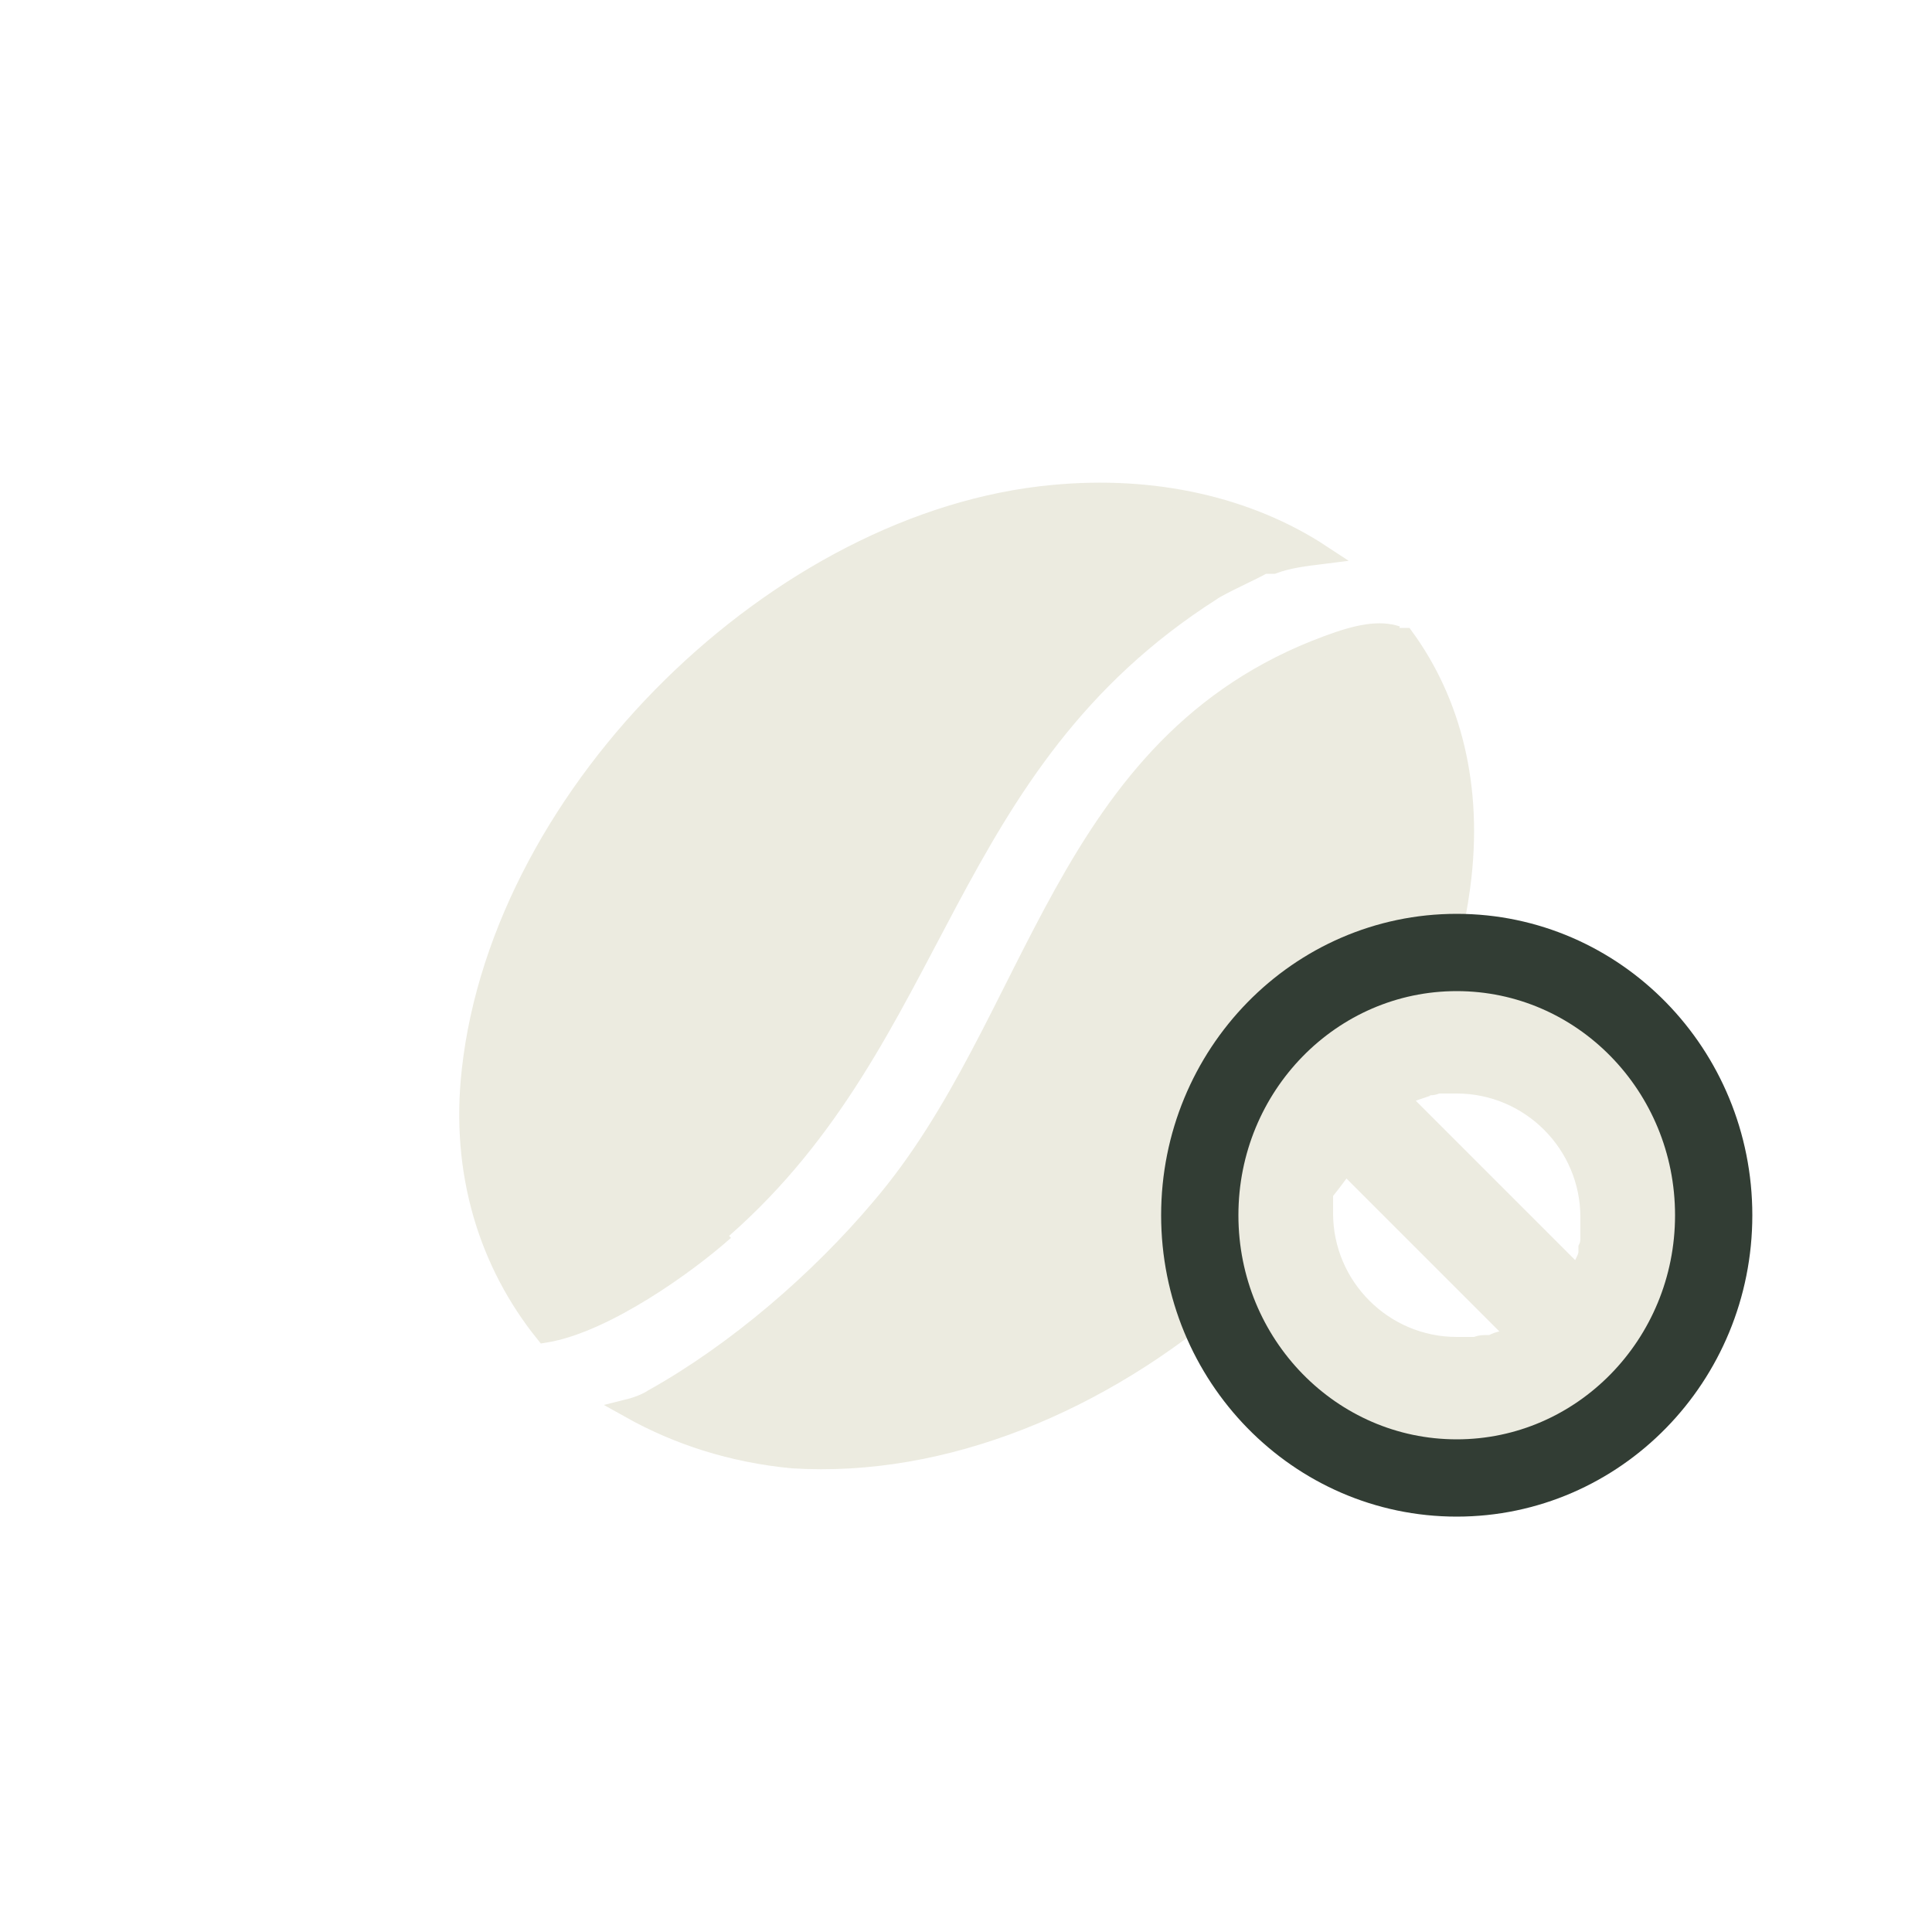
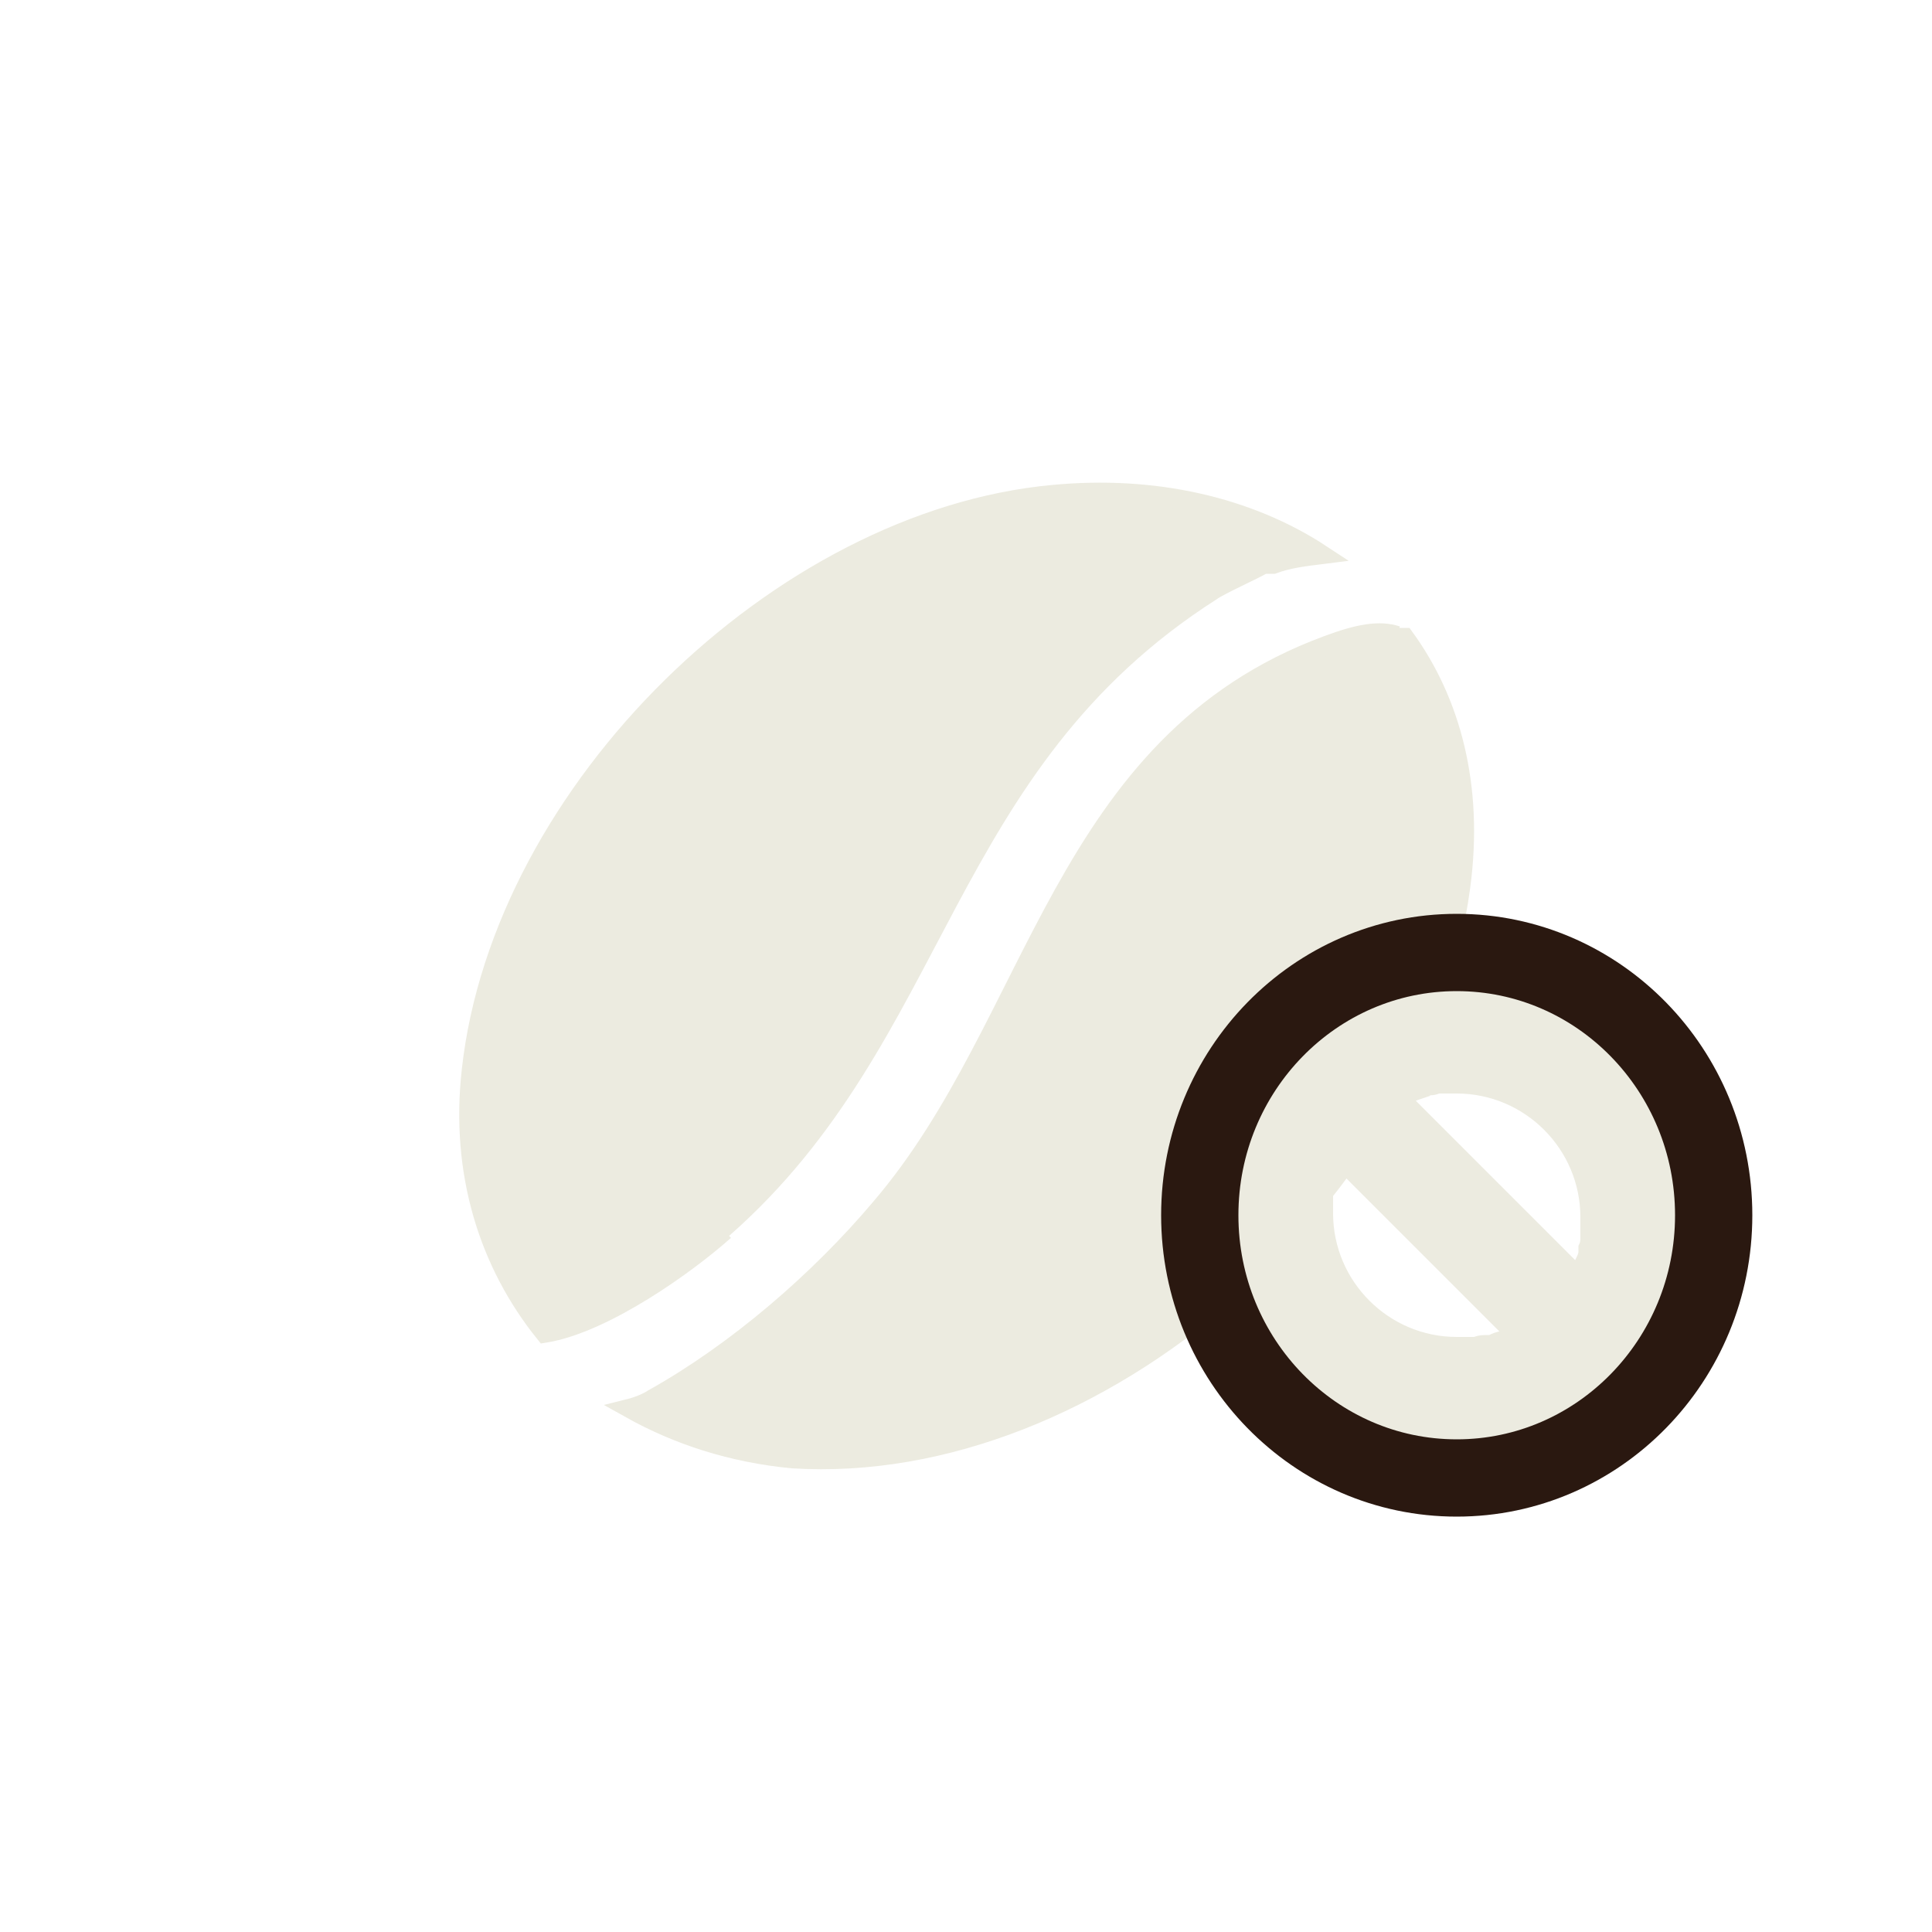
<svg xmlns="http://www.w3.org/2000/svg" id="Layer_1" version="1.1" viewBox="0 0 100 100">
  <defs>
    <style>
      .st0 {
        fill: #ecebe0;
        stroke: #ecebe0;
      }

      .st0, .st1 {
        stroke-miterlimit: 10;
      }

      .st1 {
        fill: none;
-         stroke: #323d34;
+         stroke: #2a1810;
        stroke-width: 4px;
      }
    </style>
  </defs>
  <g>
    <path class="st0" d="M72.3,32.9c-.9-.3-2-.1-3.6.5-13.8,5.1-14.9,19.5-23.1,29.1-3.2,3.8-7.5,7.5-11.8,9.9-.3.2-.8.4-1.2.5,2.5,1.4,5.3,2.3,8.4,2.6,15.8,1,32.5-13.8,34.6-29.6.7-5.2-.5-9.6-2.9-12.9-.2,0-.3,0-.5,0" />
    <path class="st0" d="M37.4,63.6c11.4-10,11.2-24,25.3-33,.4-.3,2.2-1.1,2.7-1.4.2,0,.3,0,.5,0,.8-.3,1.7-.4,2.5-.5-3.8-2.5-8.7-3.6-13.9-3.1-14.1,1.3-28.5,15.3-30.1,29.8-.6,5.3.9,10,3.8,13.6,3.1-.5,7.4-3.6,9.3-5.3" />
  </g>
  <g>
    <path class="st0" d="M86.6,62.9c0-6.2-5-11.2-11.2-11.2s-5.2,1-7.1,2.6c-2.5,2.1-4.1,5.2-4.1,8.7,0,6.2,5,11.2,11.2,11.2s1.5,0,2.3-.2c5.1-1.1,9-5.6,9-11h0ZM78.5,69.1c-.2.1-.4.2-.7.3,0,0,0,0,0,0-.2,0-.4.1-.6.2,0,0-.1,0-.2,0-.2,0-.4,0-.6.1,0,0-.1,0-.2,0-.3,0-.5,0-.8,0-3.8,0-6.9-3.1-6.9-6.9s0-.5,0-.8c0,0,0-.1,0-.2,0-.2,0-.4.1-.6,0,0,0,0,0-.2,0-.2.1-.4.2-.6,0,0,0,0,0,0,0-.2.2-.5.3-.7l4,4,5.3,5.3h0ZM73,56.4c.2,0,.4-.1.6-.2,0,0,0,0,.2,0,.2,0,.4,0,.6-.1,0,0,.1,0,.2,0,.3,0,.5,0,.8,0h0c3.8,0,6.9,3.1,6.9,6.9h0c0,.3,0,.5,0,.8,0,0,0,.1,0,.2,0,.2,0,.4-.1.6,0,0,0,.1,0,.2,0,.2-.1.4-.2.6,0,0,0,0,0,0,0,.2-.2.5-.3.7h0l-5.3-5.3-4-4c.2-.1.4-.2.7-.3,0,0,0,0,0,0h0Z" />
    <ellipse class="st1" cx="75.4" cy="62.9" rx="13.3" ry="13.6" />
  </g>
</svg>
